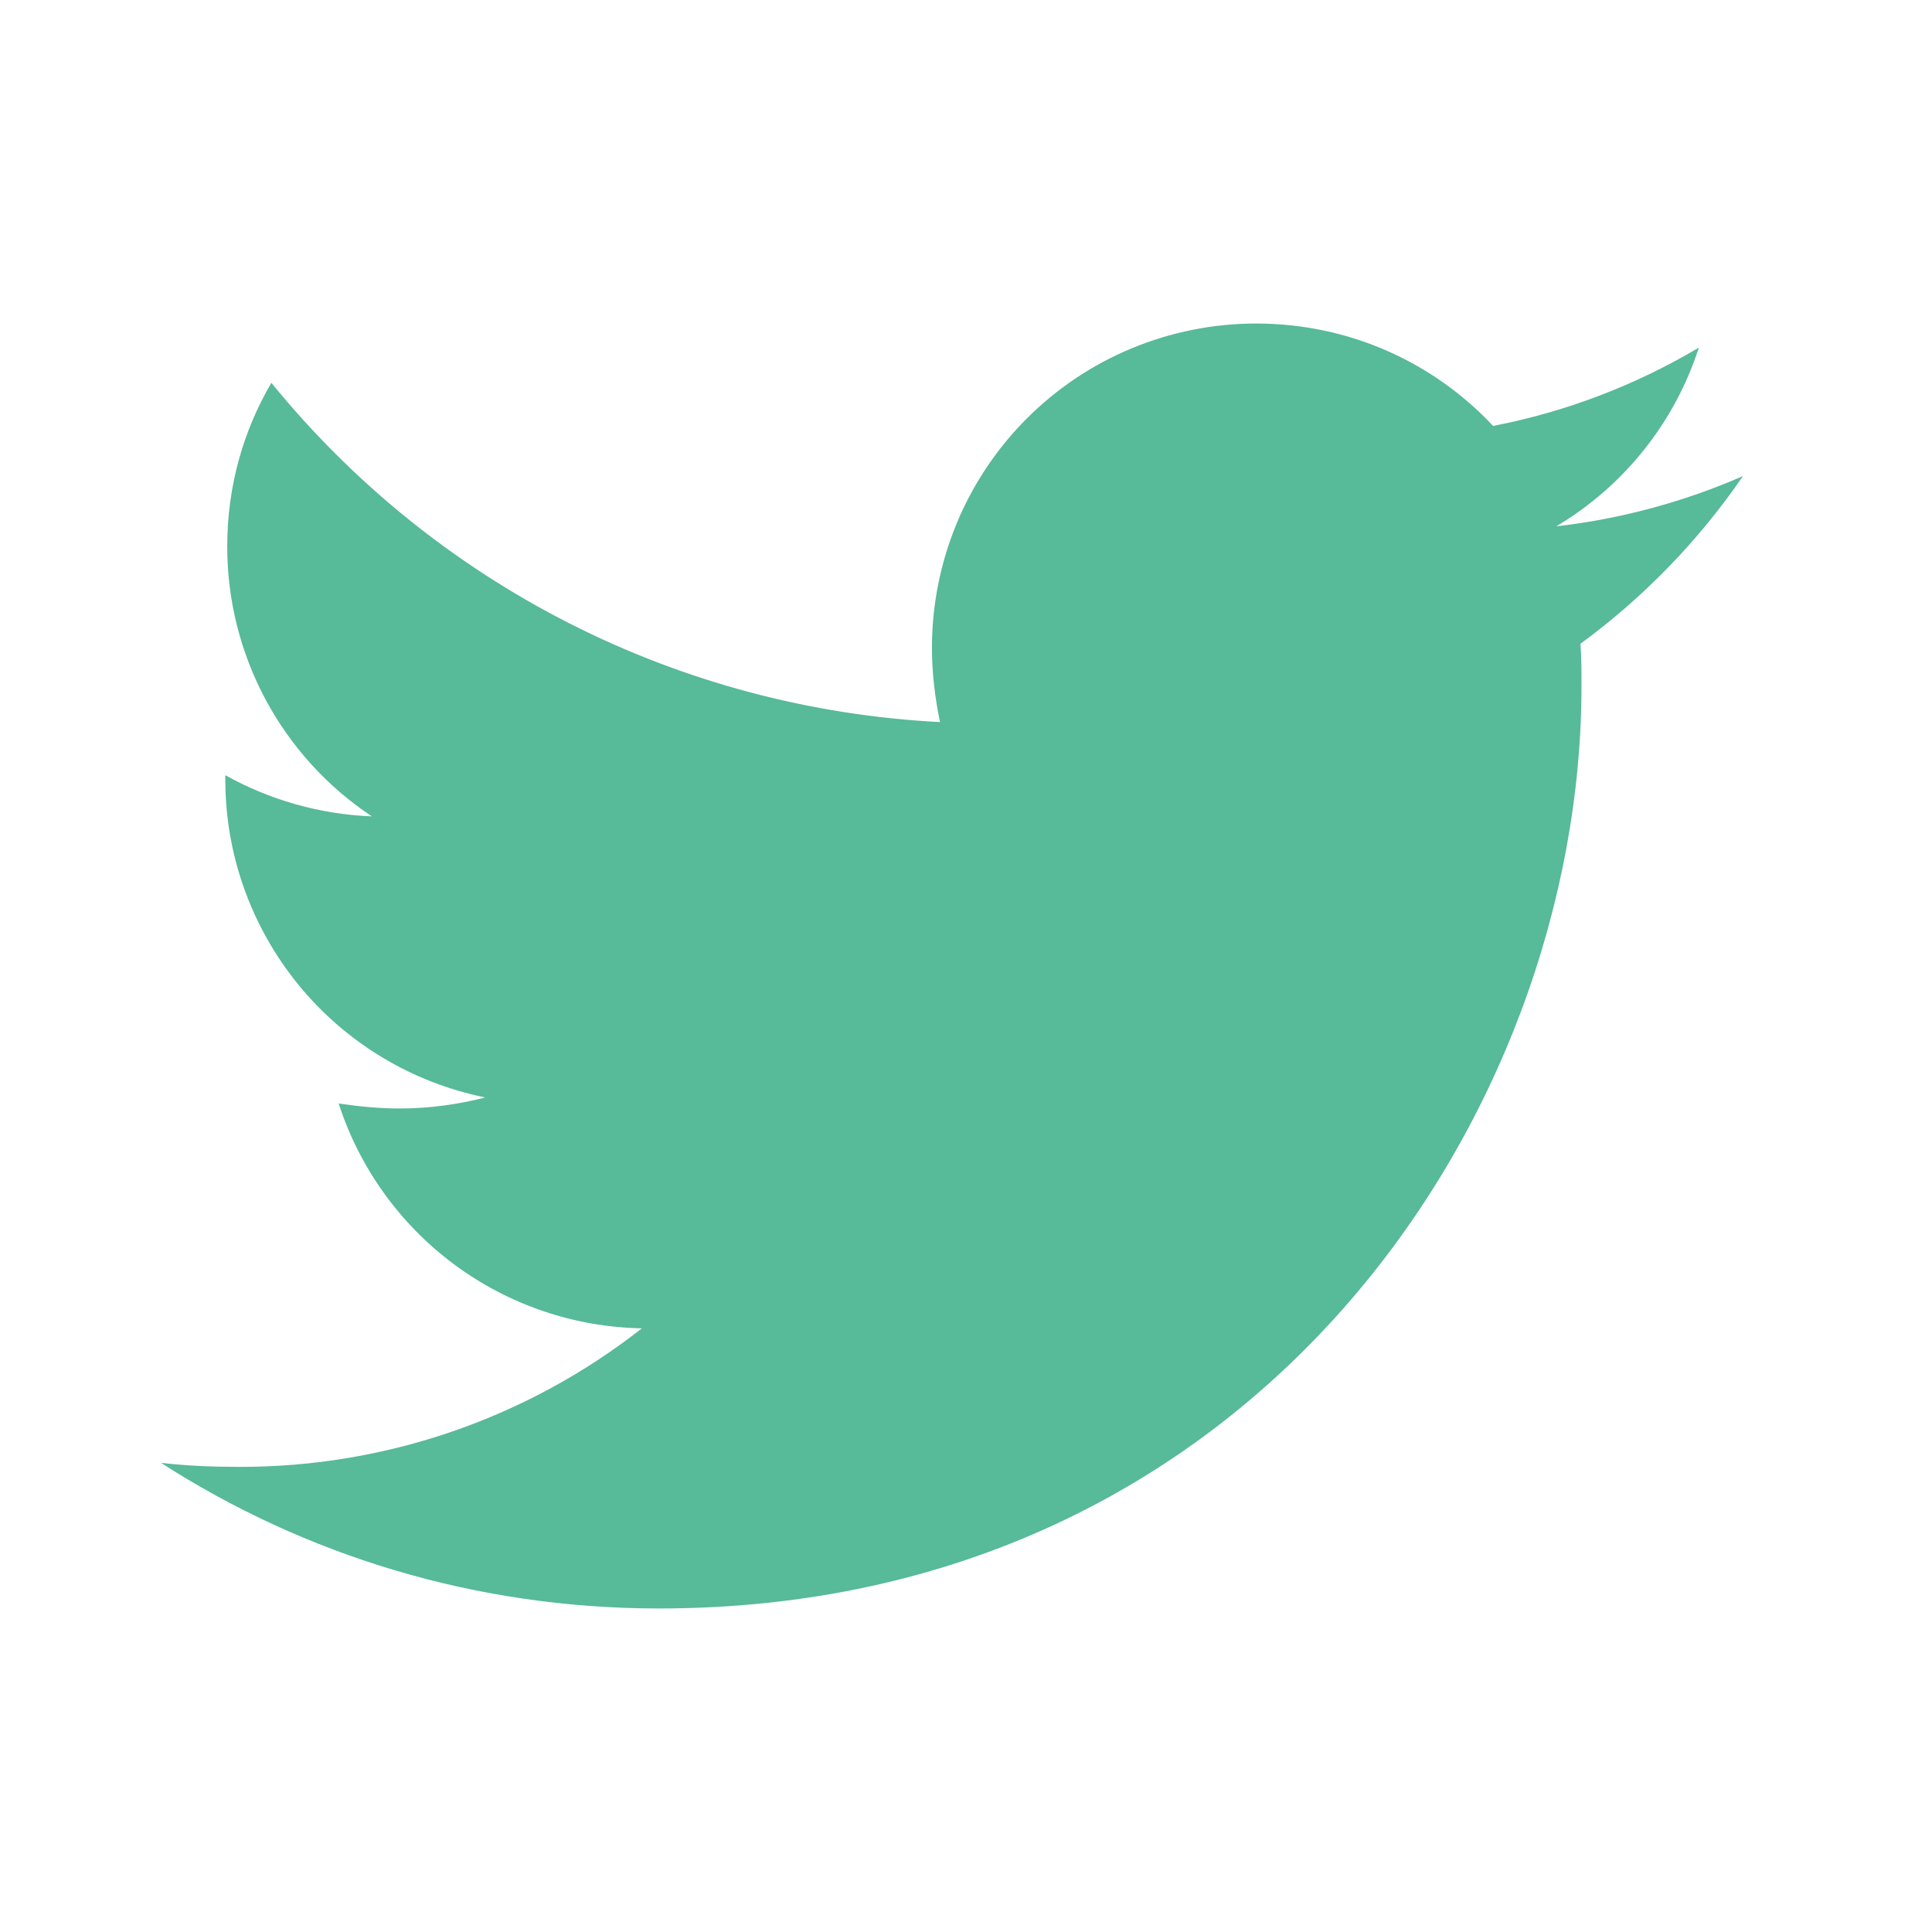
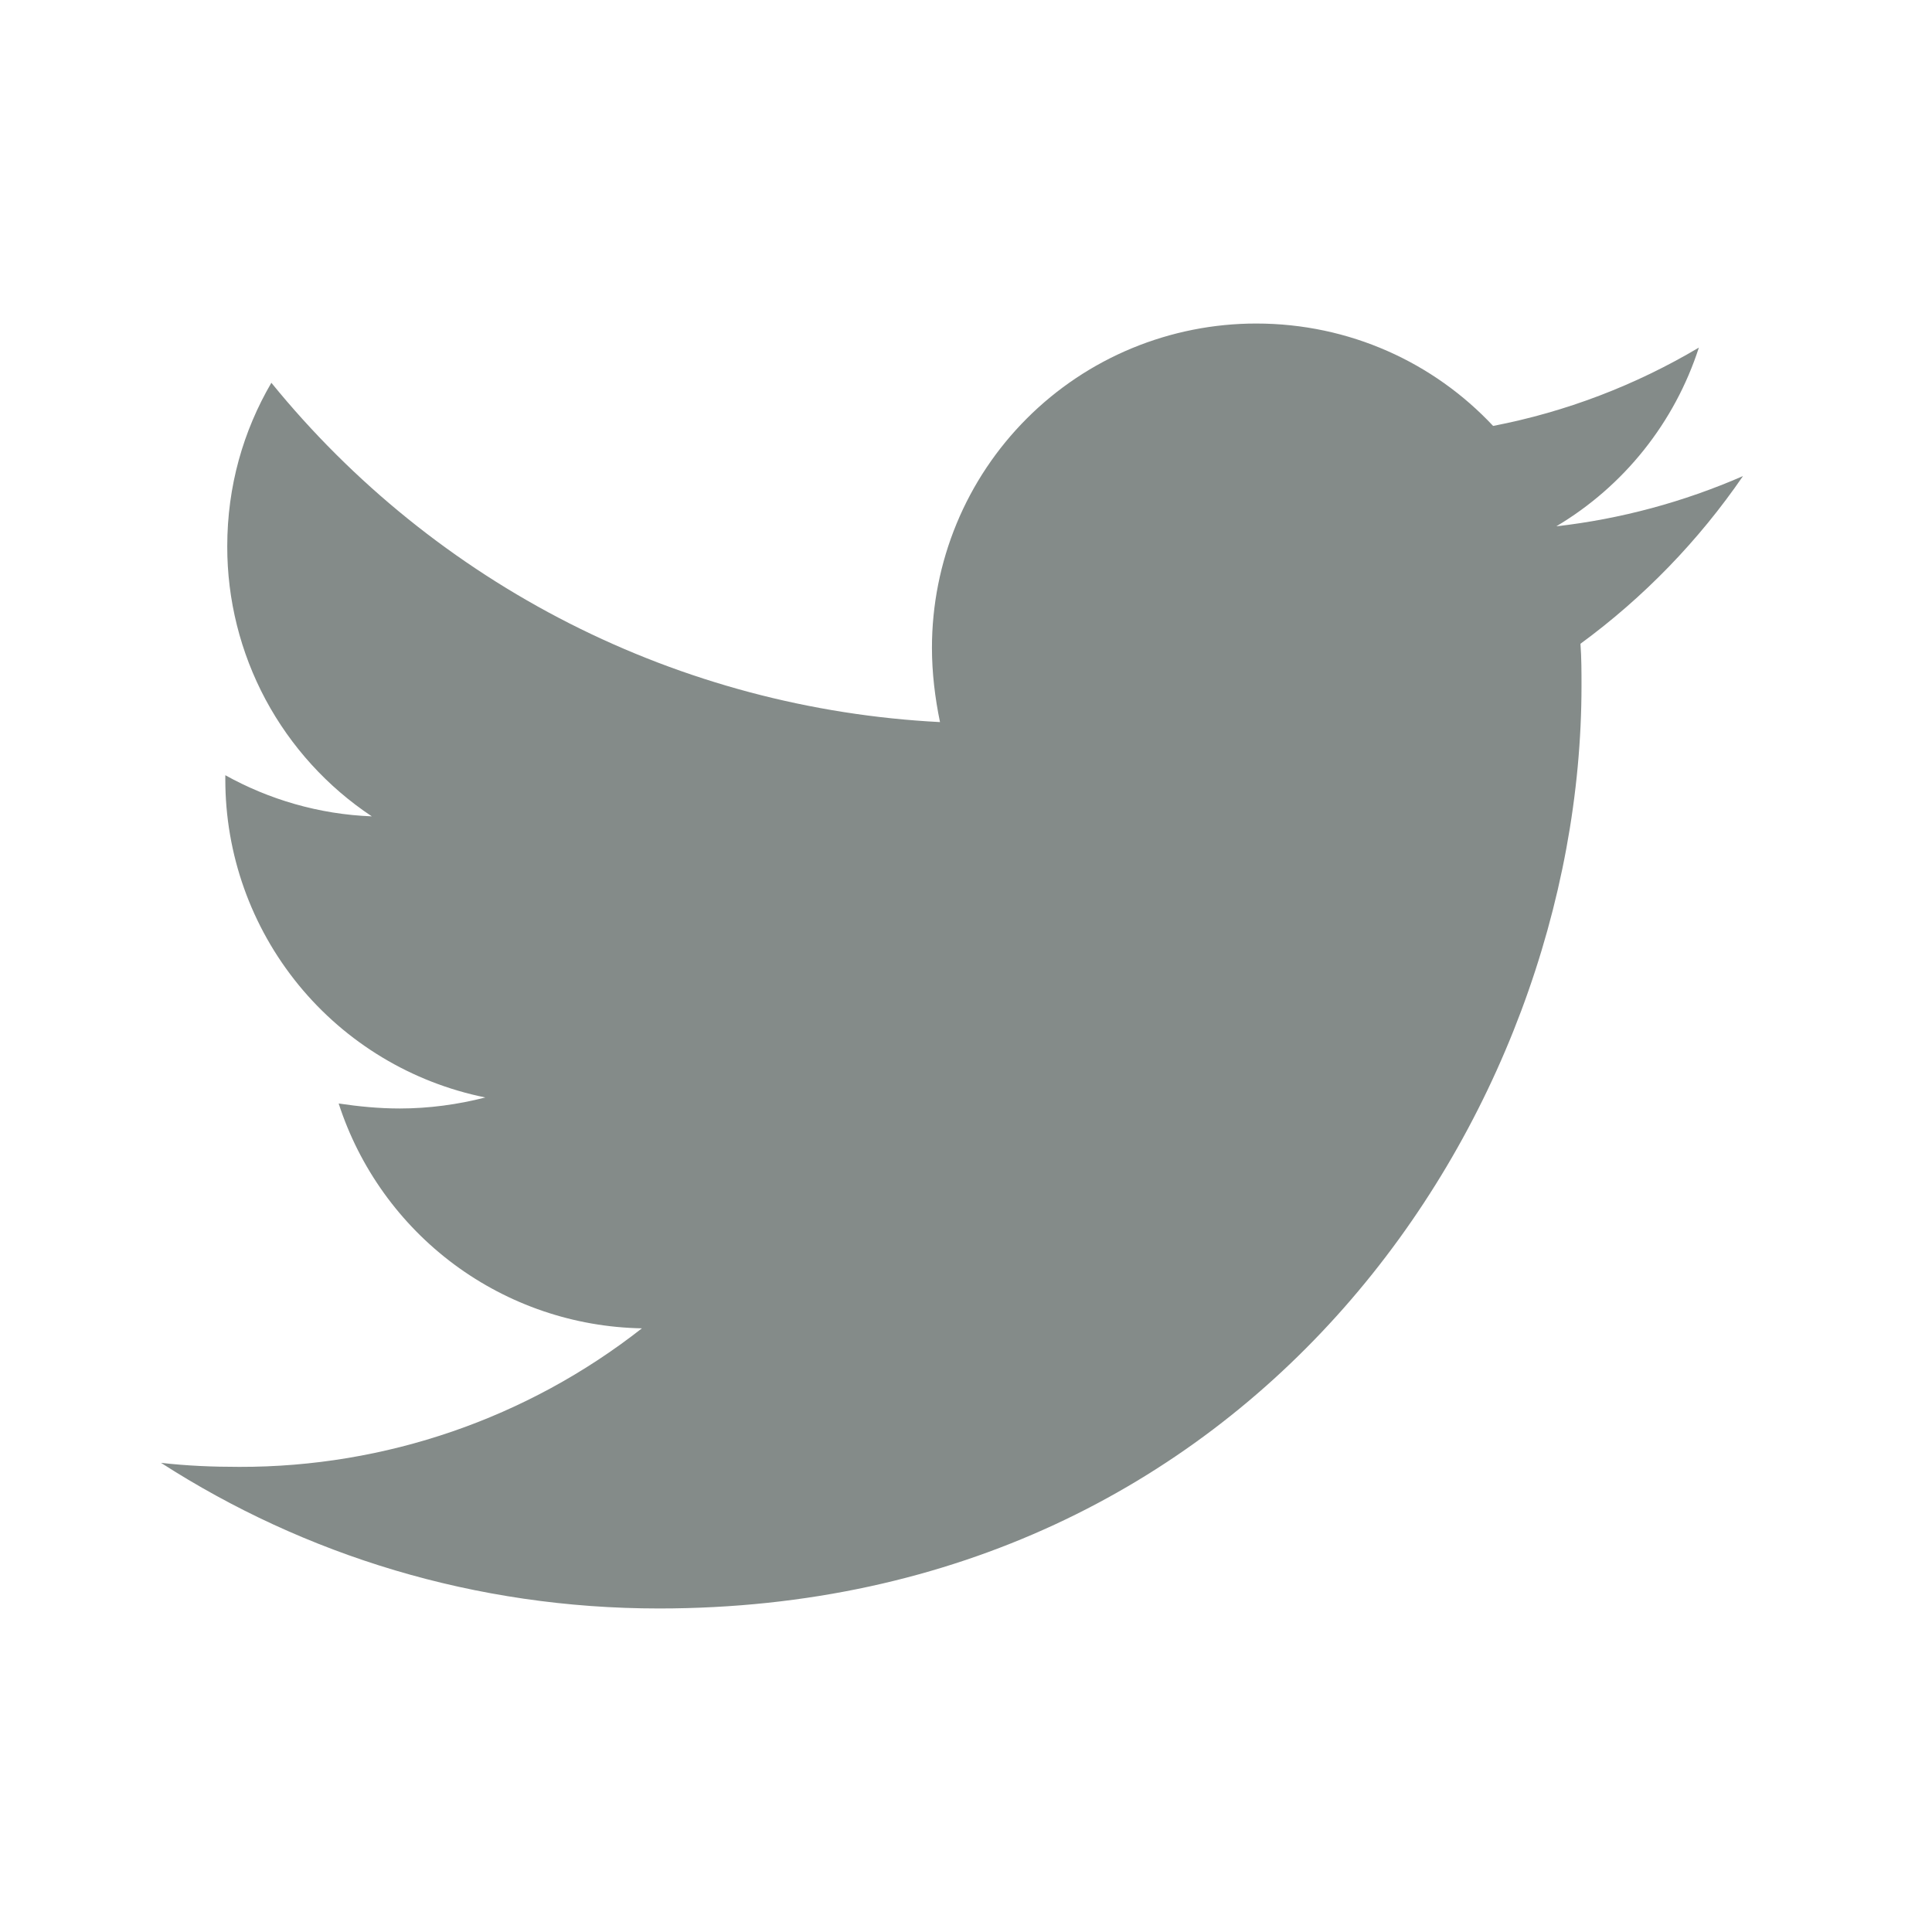
<svg xmlns="http://www.w3.org/2000/svg" width="24" height="24" viewBox="0 0 24 24" fill="none">
-   <path d="M19.633 7.997C19.646 8.172 19.646 8.346 19.646 8.52C19.646 13.845 15.593 19.981 8.186 19.981C5.904 19.981 3.784 19.32 2 18.172C2.324 18.209 2.636 18.222 2.973 18.222C4.786 18.226 6.548 17.62 7.974 16.501C7.133 16.486 6.319 16.209 5.643 15.708C4.968 15.207 4.466 14.508 4.207 13.708C4.456 13.745 4.706 13.77 4.968 13.77C5.329 13.77 5.692 13.72 6.029 13.633C5.117 13.449 4.296 12.954 3.708 12.234C3.119 11.513 2.798 10.611 2.799 9.68V9.63C3.336 9.929 3.959 10.116 4.619 10.141C4.066 9.774 3.613 9.275 3.299 8.69C2.986 8.105 2.822 7.451 2.823 6.787C2.823 6.039 3.022 5.353 3.371 4.755C4.383 6 5.646 7.019 7.076 7.745C8.507 8.471 10.075 8.888 11.677 8.97C11.615 8.67 11.577 8.359 11.577 8.047C11.577 7.518 11.681 6.994 11.883 6.505C12.085 6.016 12.382 5.572 12.756 5.198C13.13 4.824 13.574 4.527 14.063 4.325C14.552 4.123 15.076 4.019 15.605 4.019C16.765 4.019 17.812 4.505 18.548 5.291C19.45 5.117 20.314 4.787 21.104 4.318C20.803 5.249 20.174 6.038 19.333 6.538C20.133 6.447 20.914 6.236 21.652 5.914C21.101 6.717 20.419 7.421 19.633 7.997Z" fill="#57BA98" />
+   <path d="M19.633 7.997C19.646 8.172 19.646 8.346 19.646 8.52C19.646 13.845 15.593 19.981 8.186 19.981C5.904 19.981 3.784 19.32 2 18.172C2.324 18.209 2.636 18.222 2.973 18.222C4.786 18.226 6.548 17.62 7.974 16.501C7.133 16.486 6.319 16.209 5.643 15.708C4.968 15.207 4.466 14.508 4.207 13.708C4.456 13.745 4.706 13.77 4.968 13.77C5.329 13.77 5.692 13.72 6.029 13.633C5.117 13.449 4.296 12.954 3.708 12.234C3.119 11.513 2.798 10.611 2.799 9.68V9.63C3.336 9.929 3.959 10.116 4.619 10.141C4.066 9.774 3.613 9.275 3.299 8.69C2.986 8.105 2.822 7.451 2.823 6.787C2.823 6.039 3.022 5.353 3.371 4.755C4.383 6 5.646 7.019 7.076 7.745C8.507 8.471 10.075 8.888 11.677 8.97C11.615 8.67 11.577 8.359 11.577 8.047C11.577 7.518 11.681 6.994 11.883 6.505C12.085 6.016 12.382 5.572 12.756 5.198C13.13 4.824 13.574 4.527 14.063 4.325C14.552 4.123 15.076 4.019 15.605 4.019C16.765 4.019 17.812 4.505 18.548 5.291C19.45 5.117 20.314 4.787 21.104 4.318C20.803 5.249 20.174 6.038 19.333 6.538C20.133 6.447 20.914 6.236 21.652 5.914C21.101 6.717 20.419 7.421 19.633 7.997Z" fill="#848B89" />
</svg>
